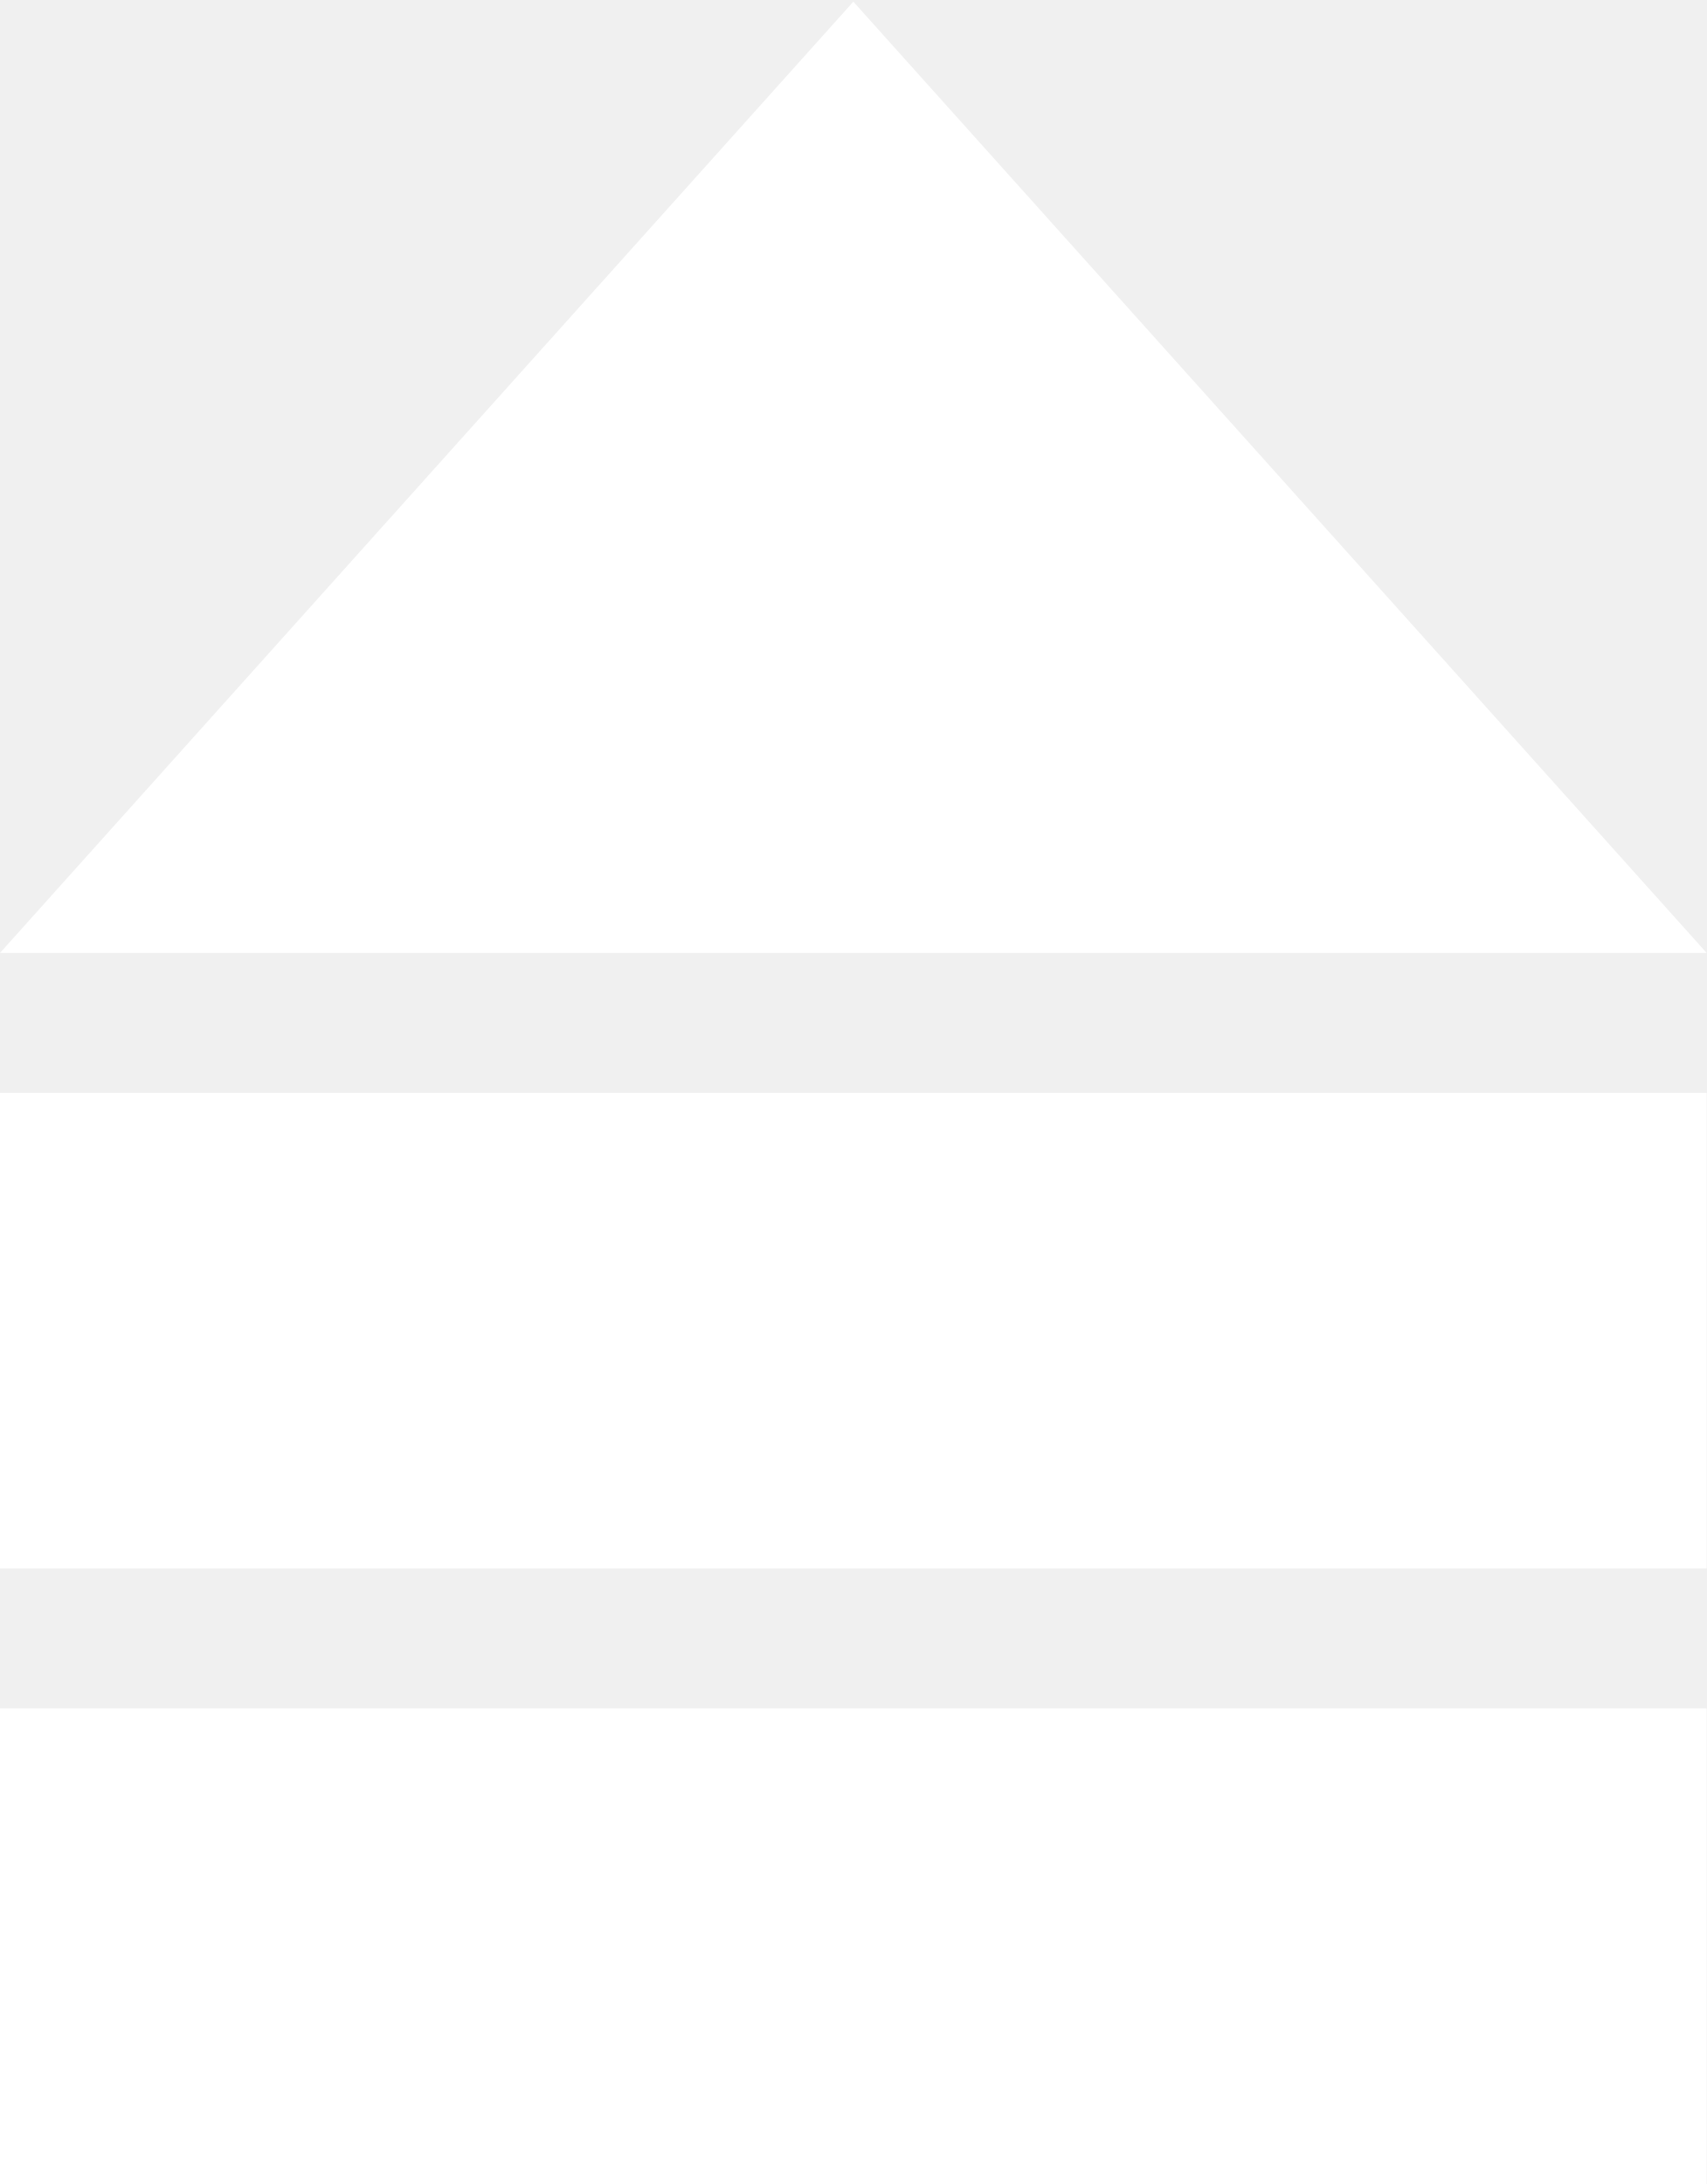
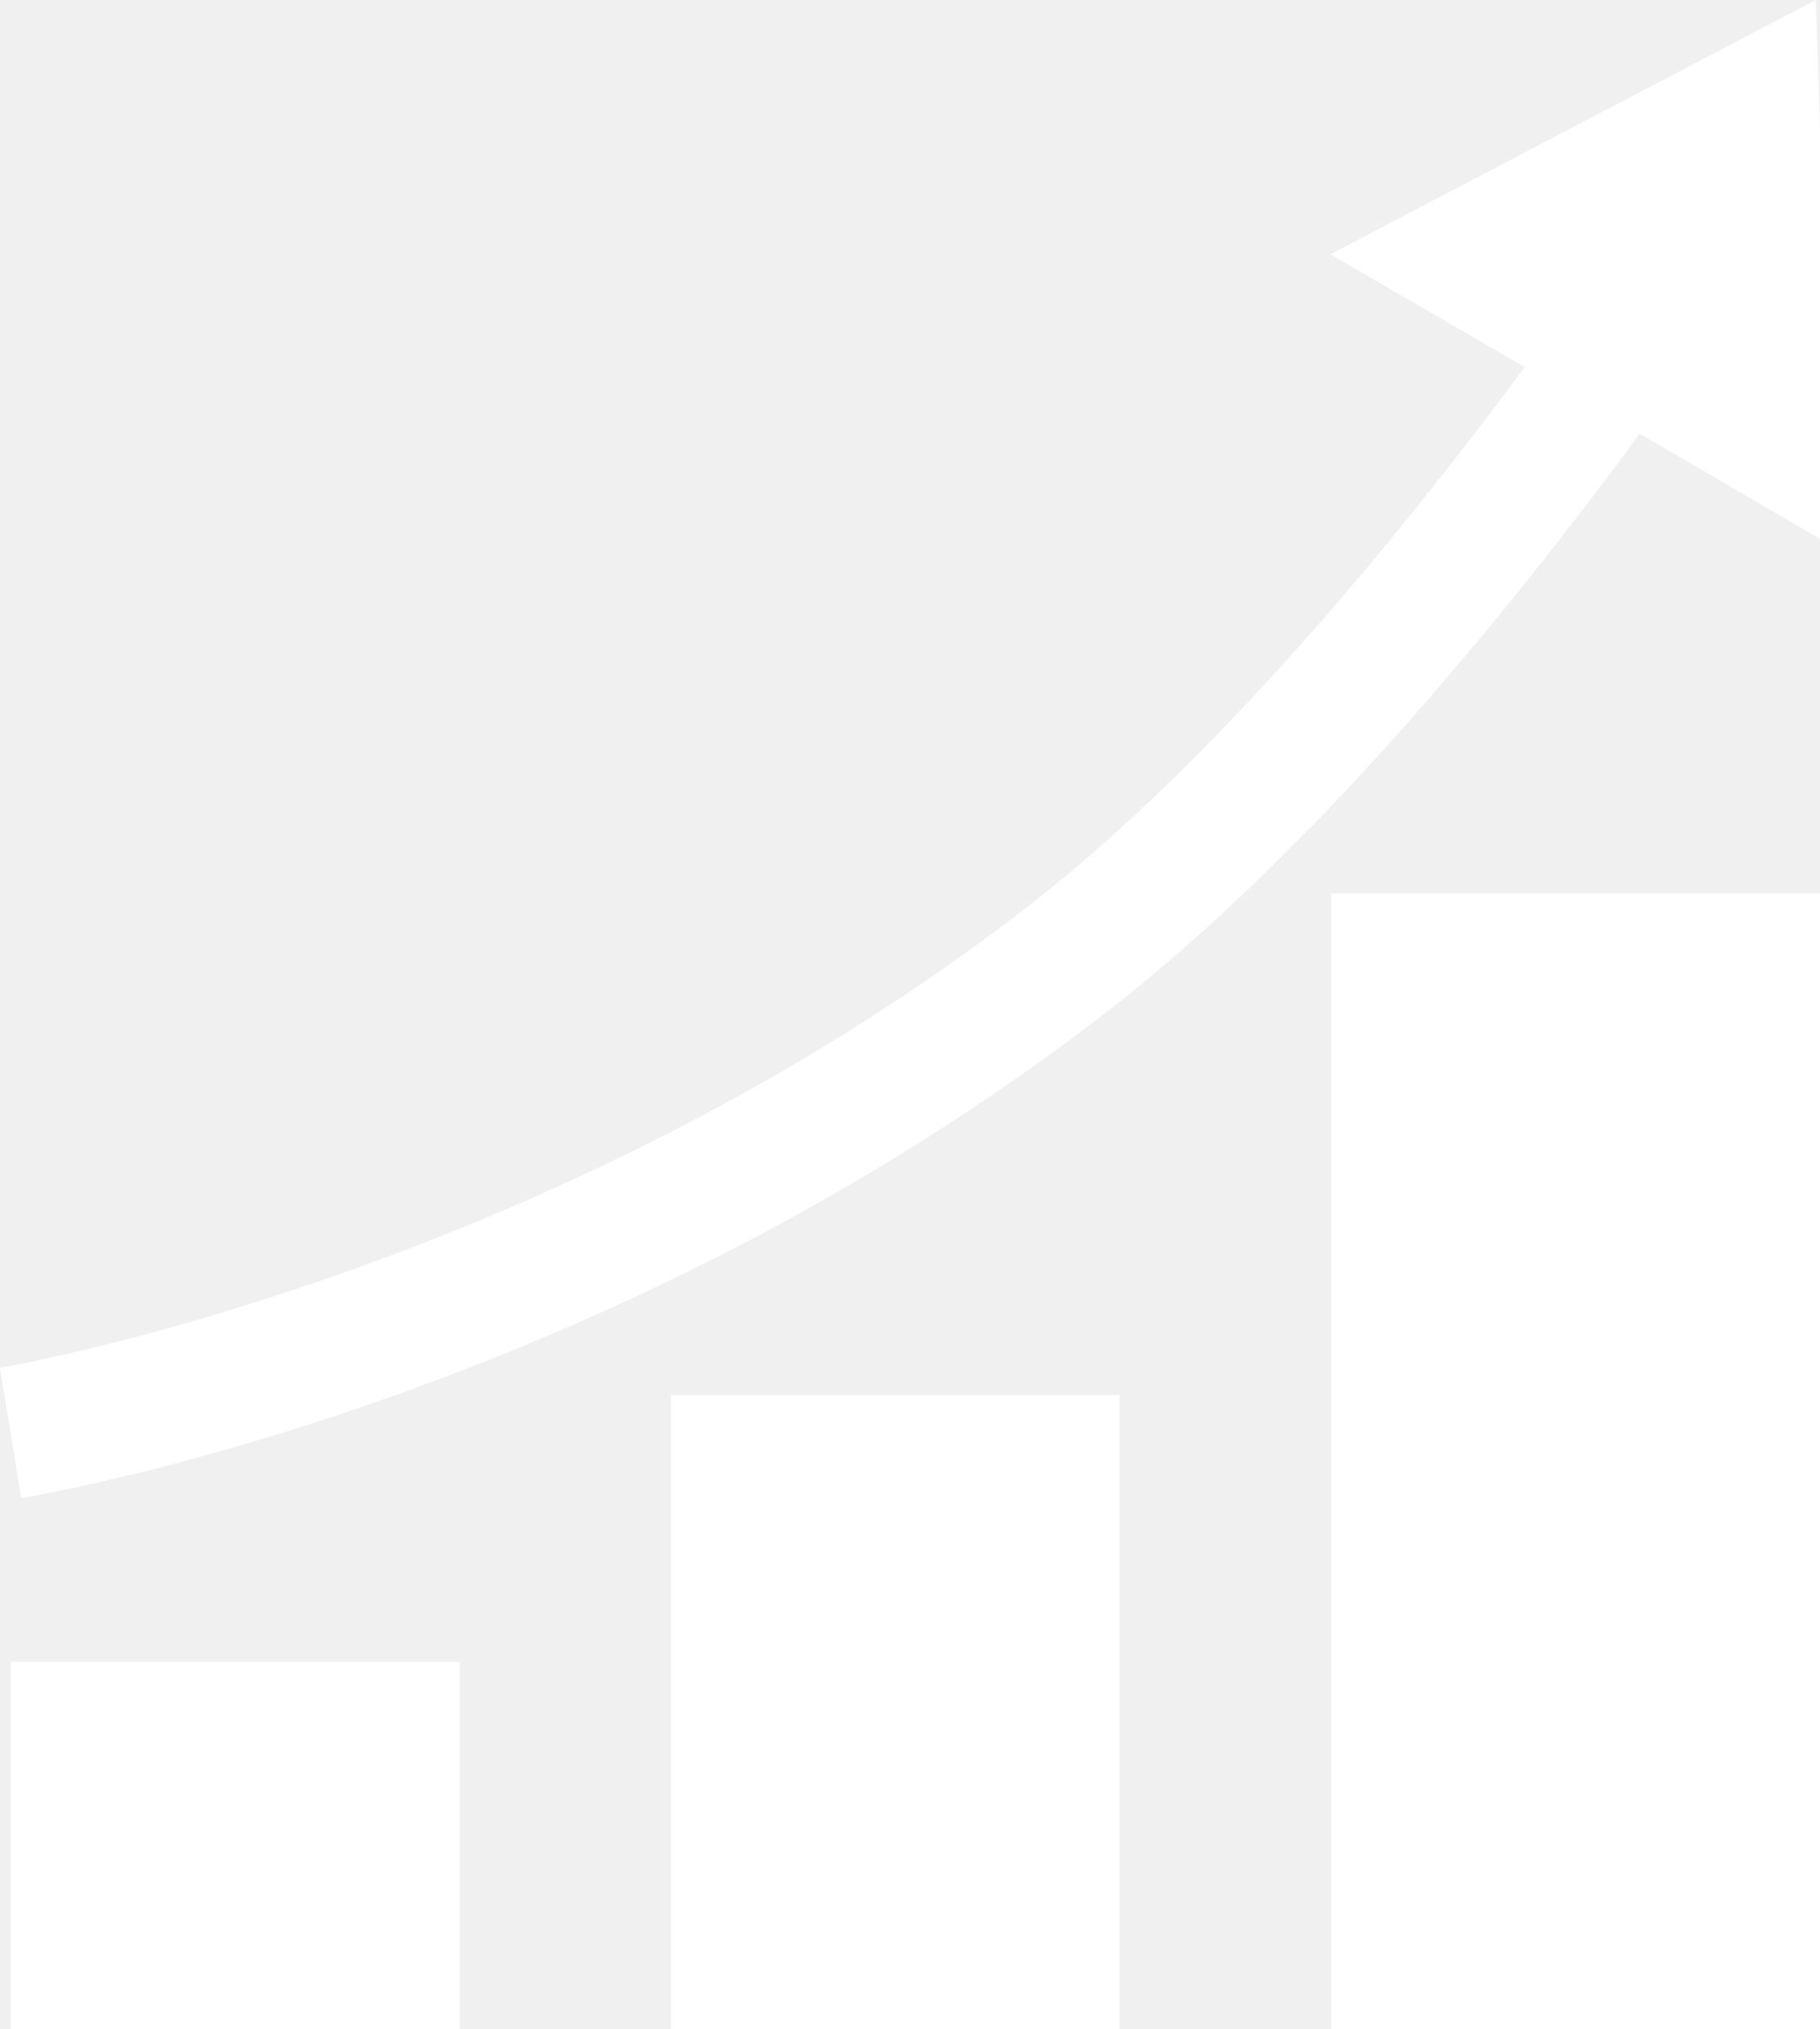
- <svg xmlns="http://www.w3.org/2000/svg" id="Layer_1" viewBox="0 0 30.5 39.03">
+ <svg xmlns="http://www.w3.org/2000/svg" id="Layer_1" viewBox="0 0 42.06 46.92">
  <defs>
    <style>.cls-1{fill:#fff;}</style>
  </defs>
-   <g id="Group_771">
-     <polygon class="cls-1" points="15.25 .03 0 17.03 30.5 17.03 15.25 .03" />
-     <rect class="cls-1" y="19.53" width="30.5" height="8.5" />
-     <rect class="cls-1" y="30.53" width="30.5" height="8.5" />
-   </g>
+   <rect class="cls-1" x="15.51" y="32.26" width="10.38" height="14.66" />
+   <rect class="cls-1" x=".25" y="38.43" width="10.38" height="8.49" />
+   <rect class="cls-1" x="30.78" y="20.66" width="11.6" height="26.26" />
+   <path class="cls-1" d="m42.4,12.65l-.21-6.33L41.98,0l-5.61,2.94-5.61,2.94,4.49,2.61c-2.93,3.96-7.15,9.1-11.47,12.46C12.83,29.45.13,31.61,0,31.63l.49,3.01c.55-.09,13.58-2.29,25.16-11.29,4.72-3.67,9.22-9.18,12.26-13.32l4.49,2.62Z" />
</svg>
